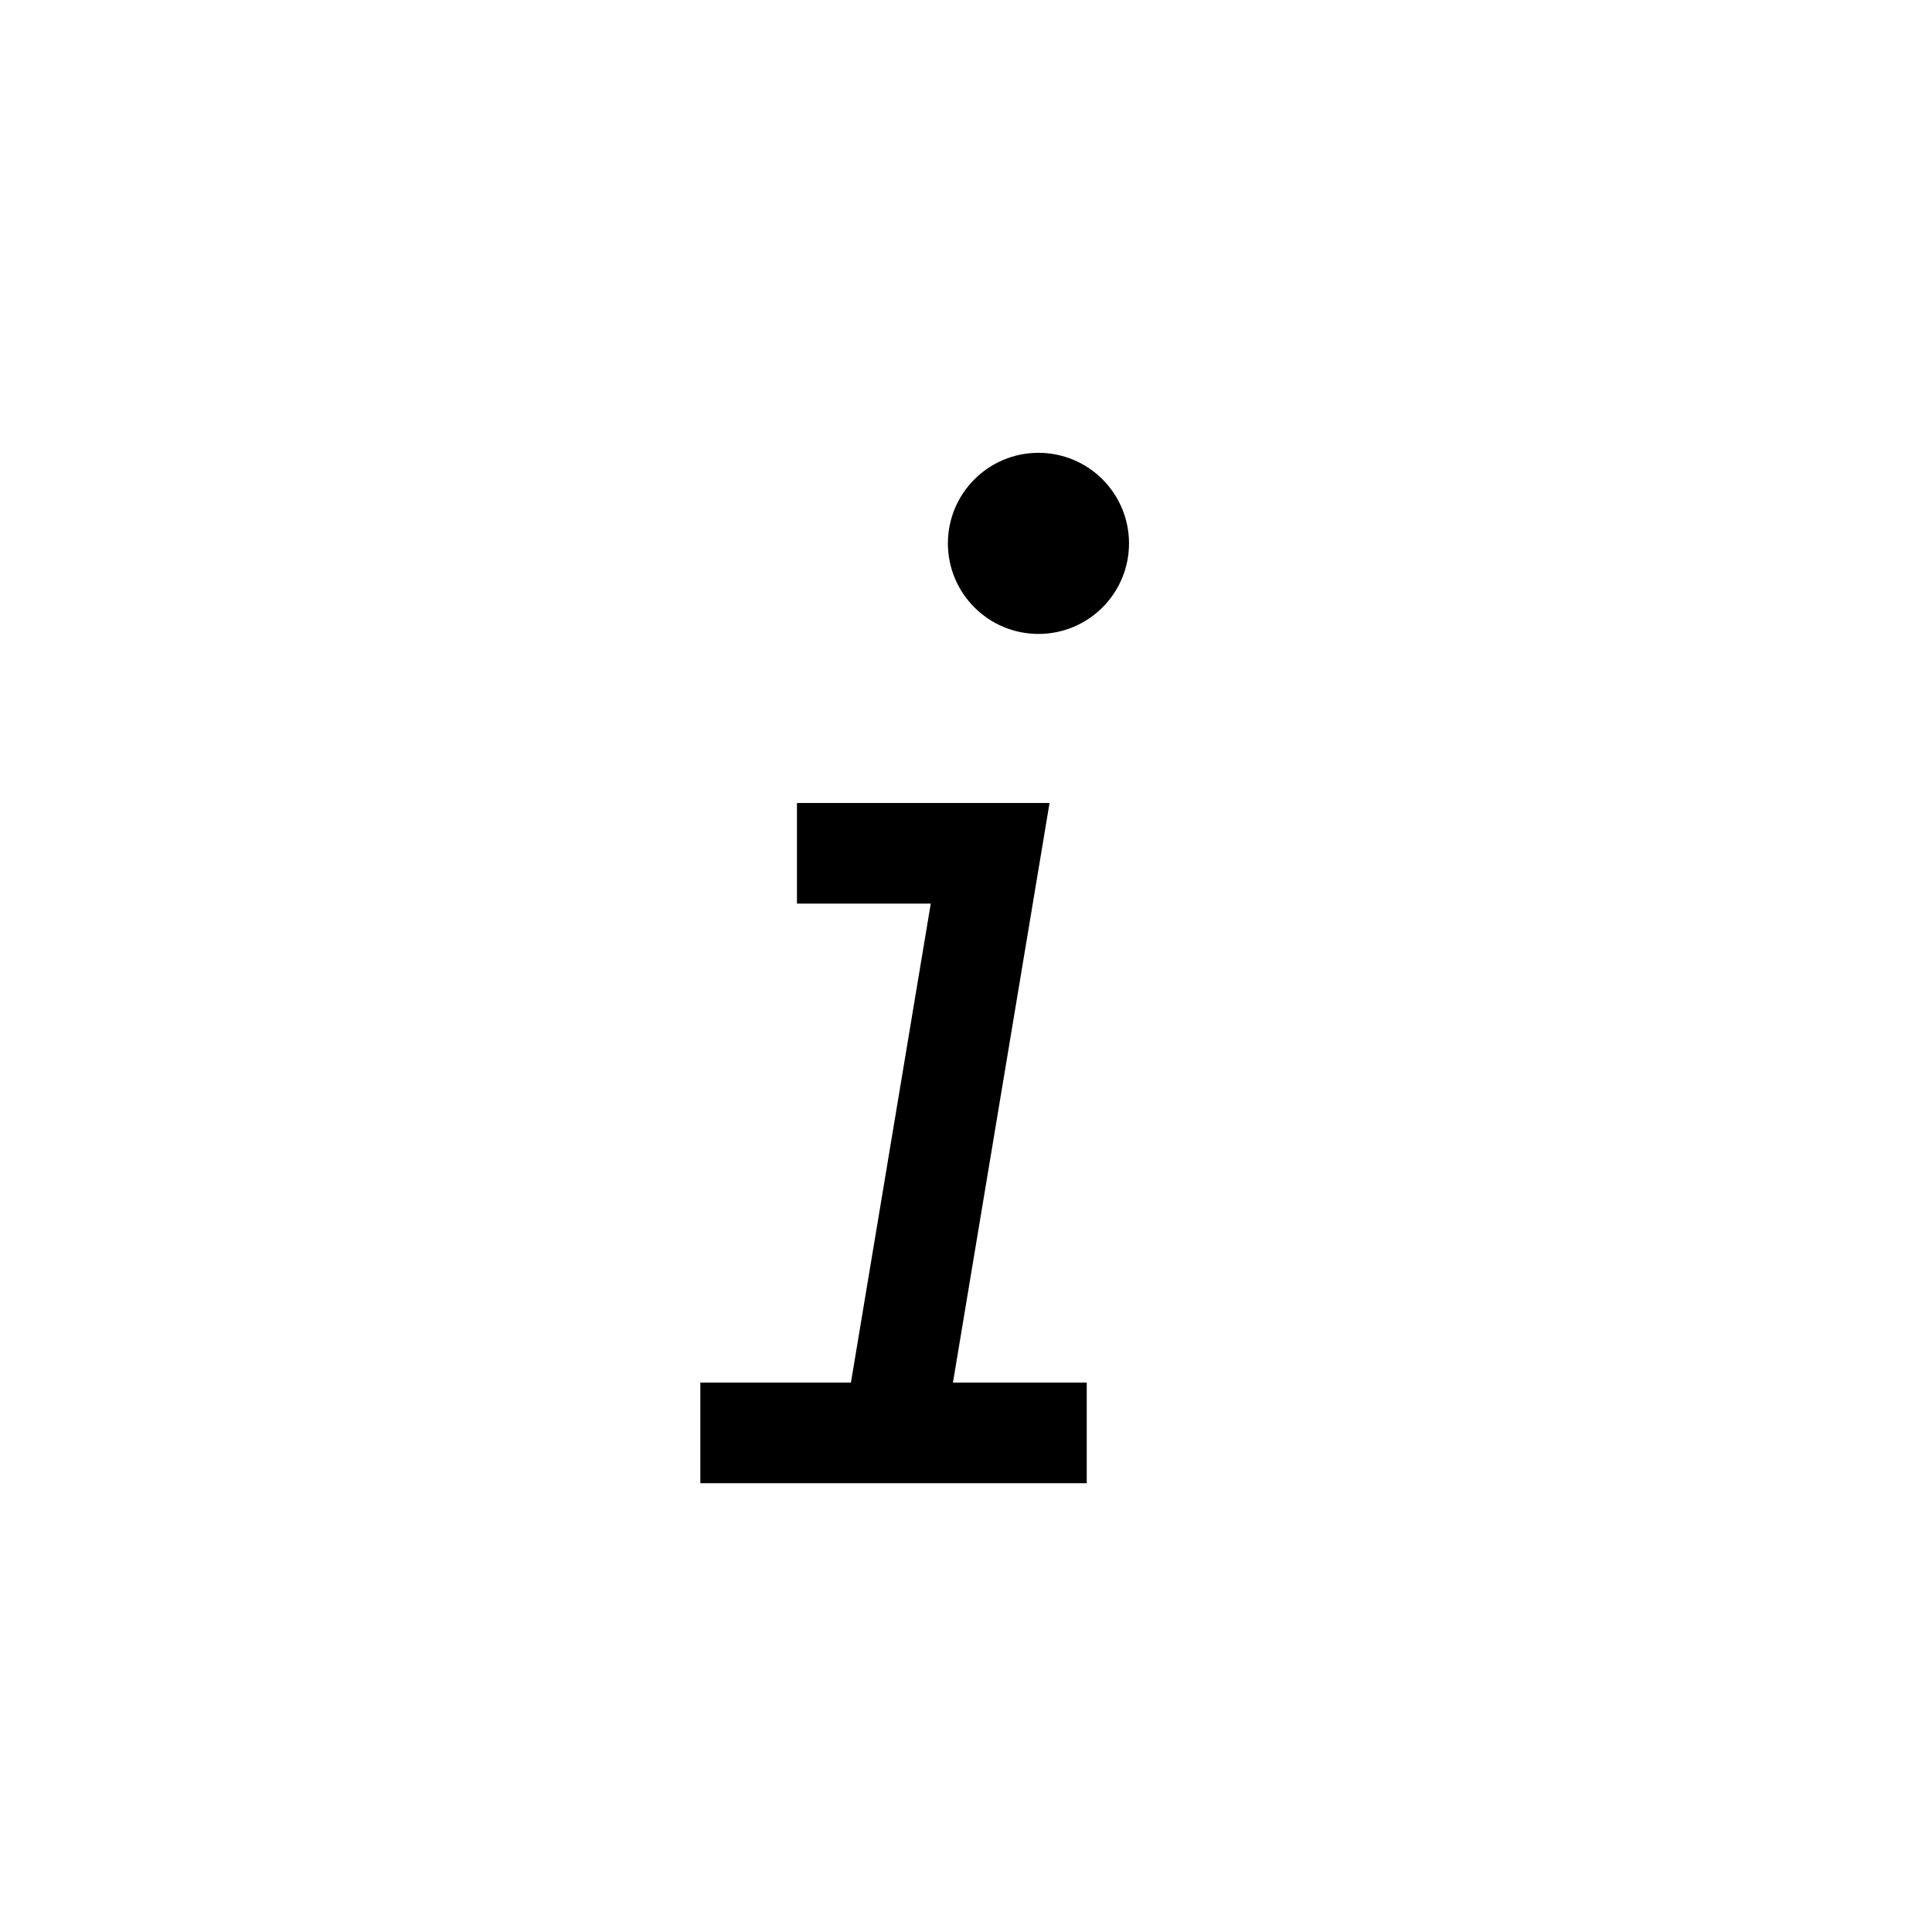
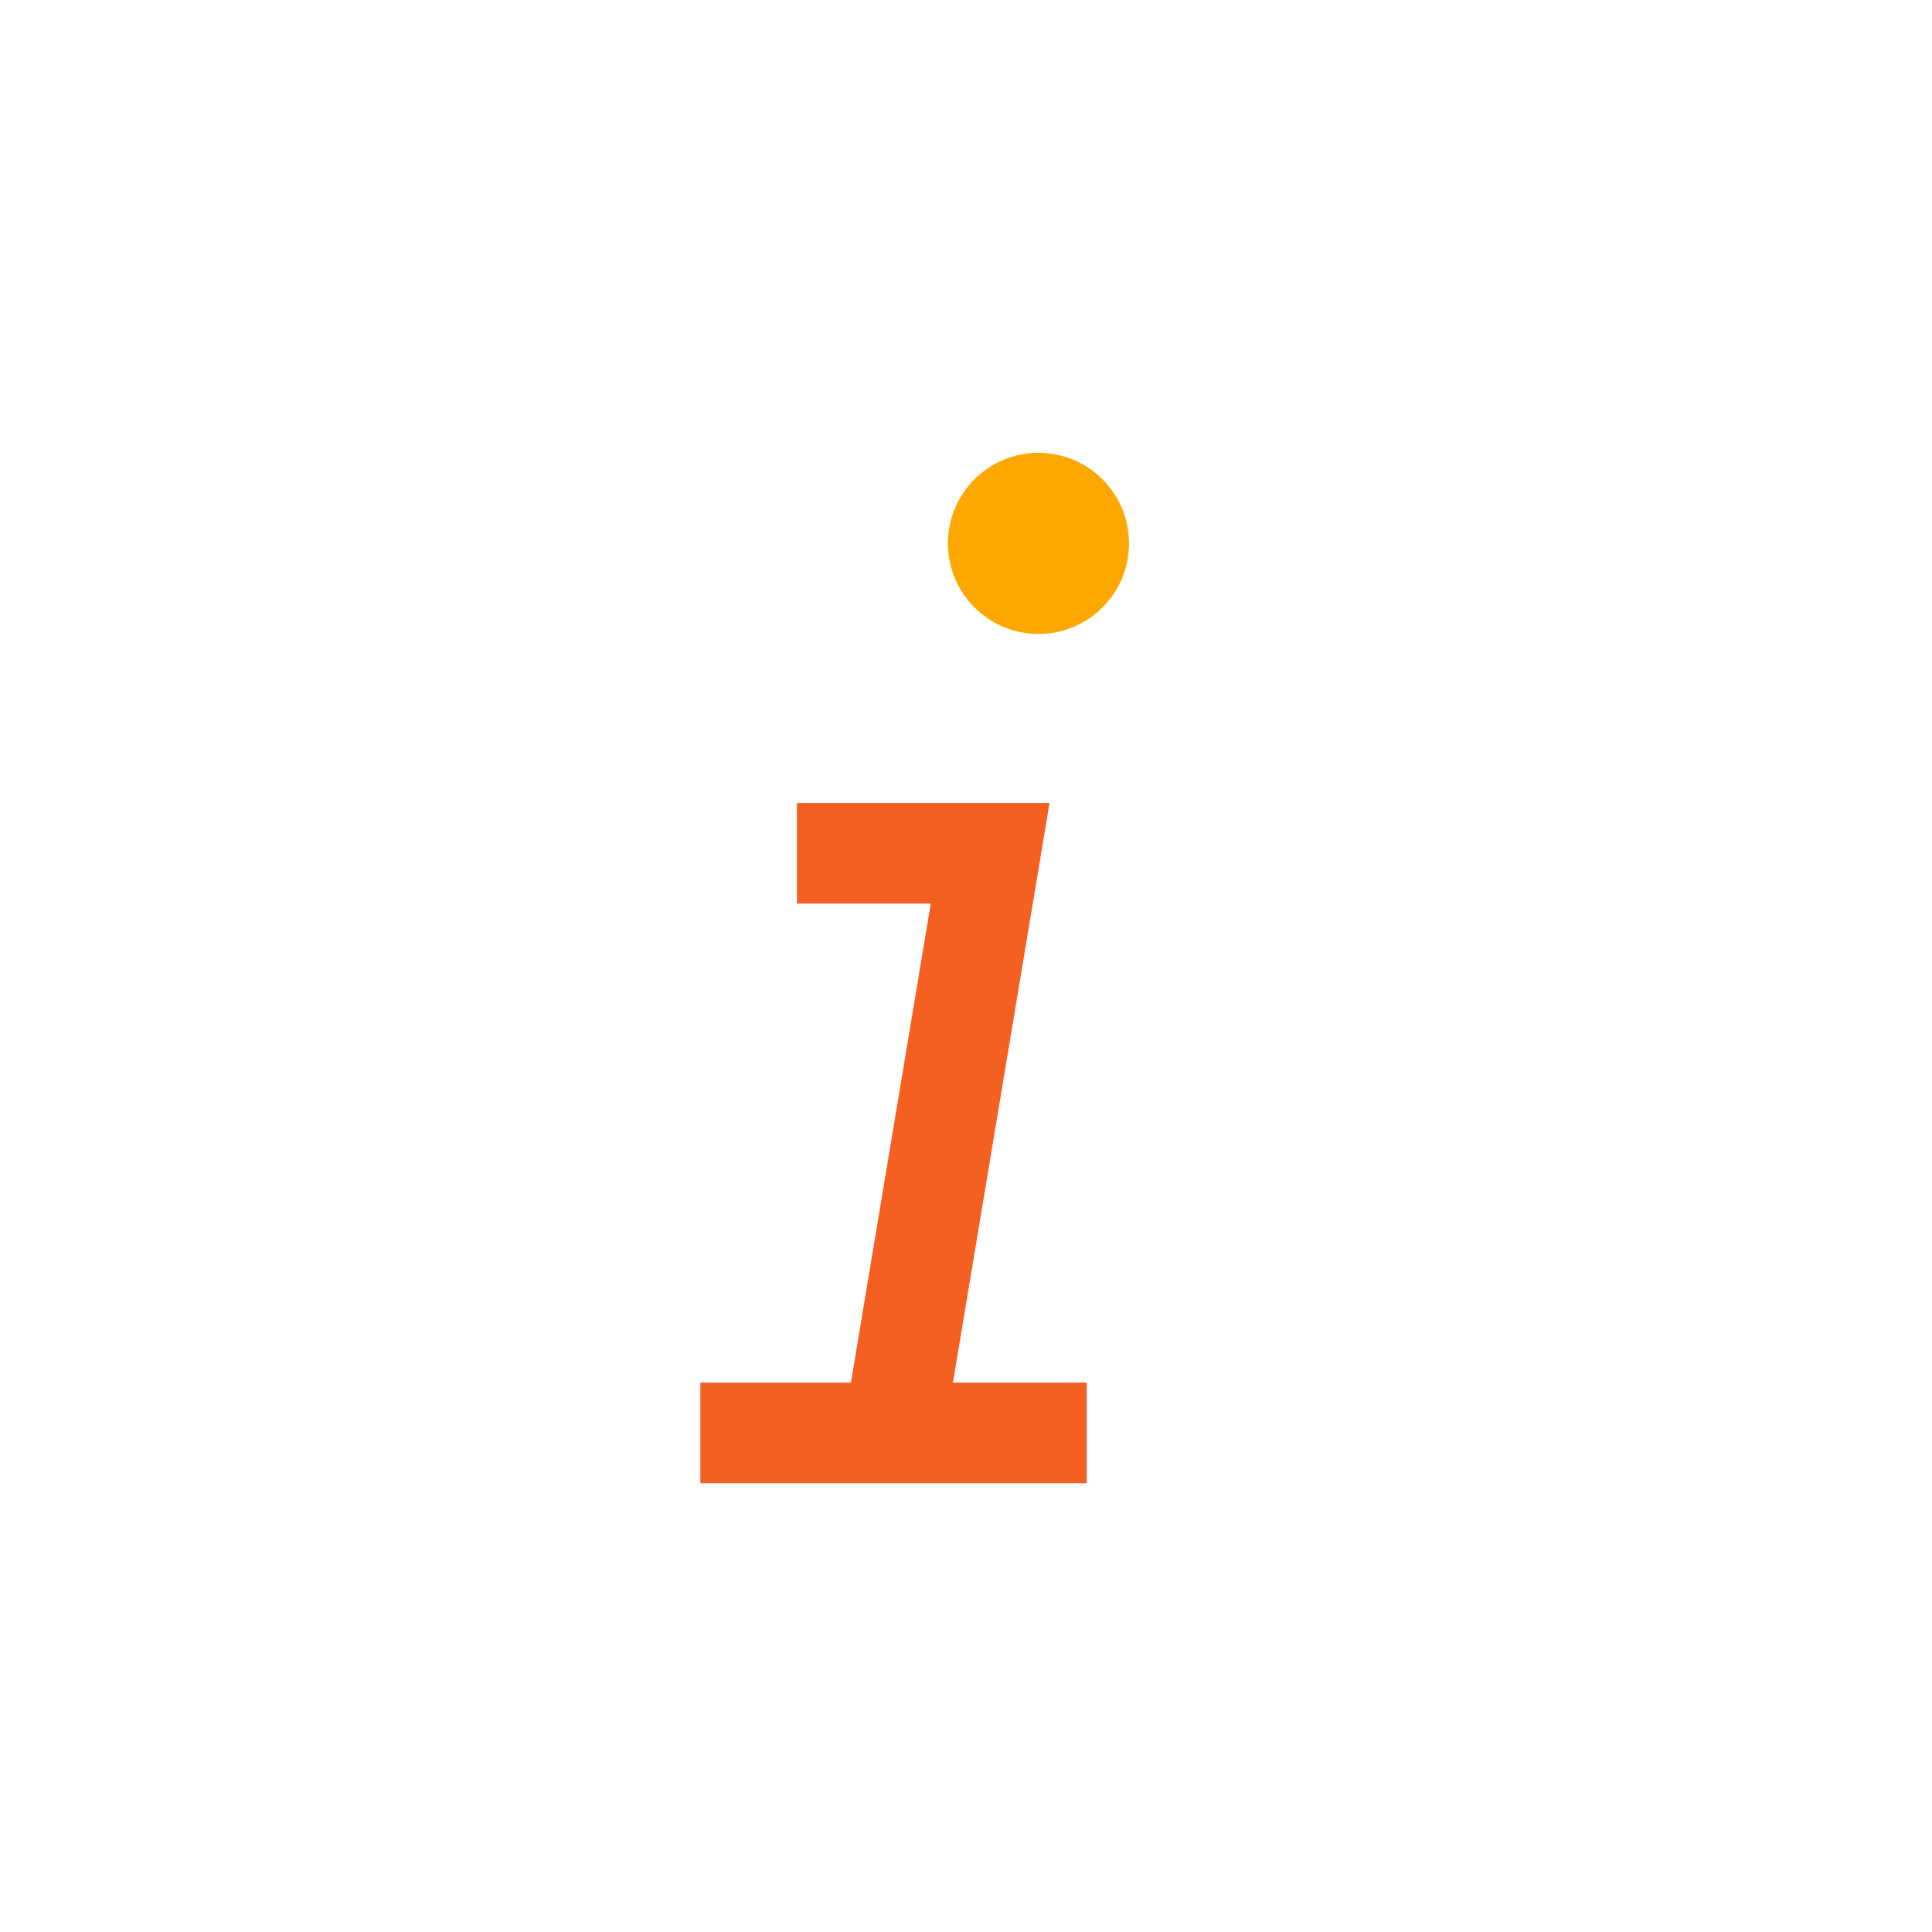
<svg xmlns="http://www.w3.org/2000/svg" width="24" height="24" viewBox="0 0 24 24" fill="none">
-   <path d="M12.9 6C13.315 6 13.65 6.336 13.65 6.75C13.65 7.164 13.315 7.5 12.9 7.5C12.486 7.5 12.15 7.164 12.15 6.75C12.15 6.336 12.486 6 12.9 6Z" fill="black" stroke="black" style="fill:black;fill-opacity:1;stroke:black;stroke-opacity:1;" stroke-width="0.75" />
-   <path d="M9.9 10.6H12.3L11.1 17.8M11.1 17.8H8.7M11.1 17.8H13.5" stroke="black" style="stroke:black;stroke-opacity:1;" stroke-width="1.25" />
+   <path d="M12.9 6C13.315 6 13.65 6.336 13.65 6.75C13.65 7.164 13.315 7.5 12.9 7.5C12.486 7.5 12.15 7.164 12.15 6.75C12.15 6.336 12.486 6 12.9 6Z" fill="#fea700" stroke="#fea700" style="fill:#fea700;fill:color(display-p3 0.996 0.655 0);fill-opacity:1;stroke:#fea700;stroke:color(display-p3 0.996 0.655 0);stroke-opacity:1;" stroke-width="0.75" />
+   <path d="M9.9 10.6H12.3L11.1 17.8M11.1 17.8H8.7M11.1 17.8H13.5" stroke="#f46021" style="stroke:#f46021;stroke:color(display-p3 0.957 0.377 0.129);stroke-opacity:1;" stroke-width="1.25" />
</svg>
